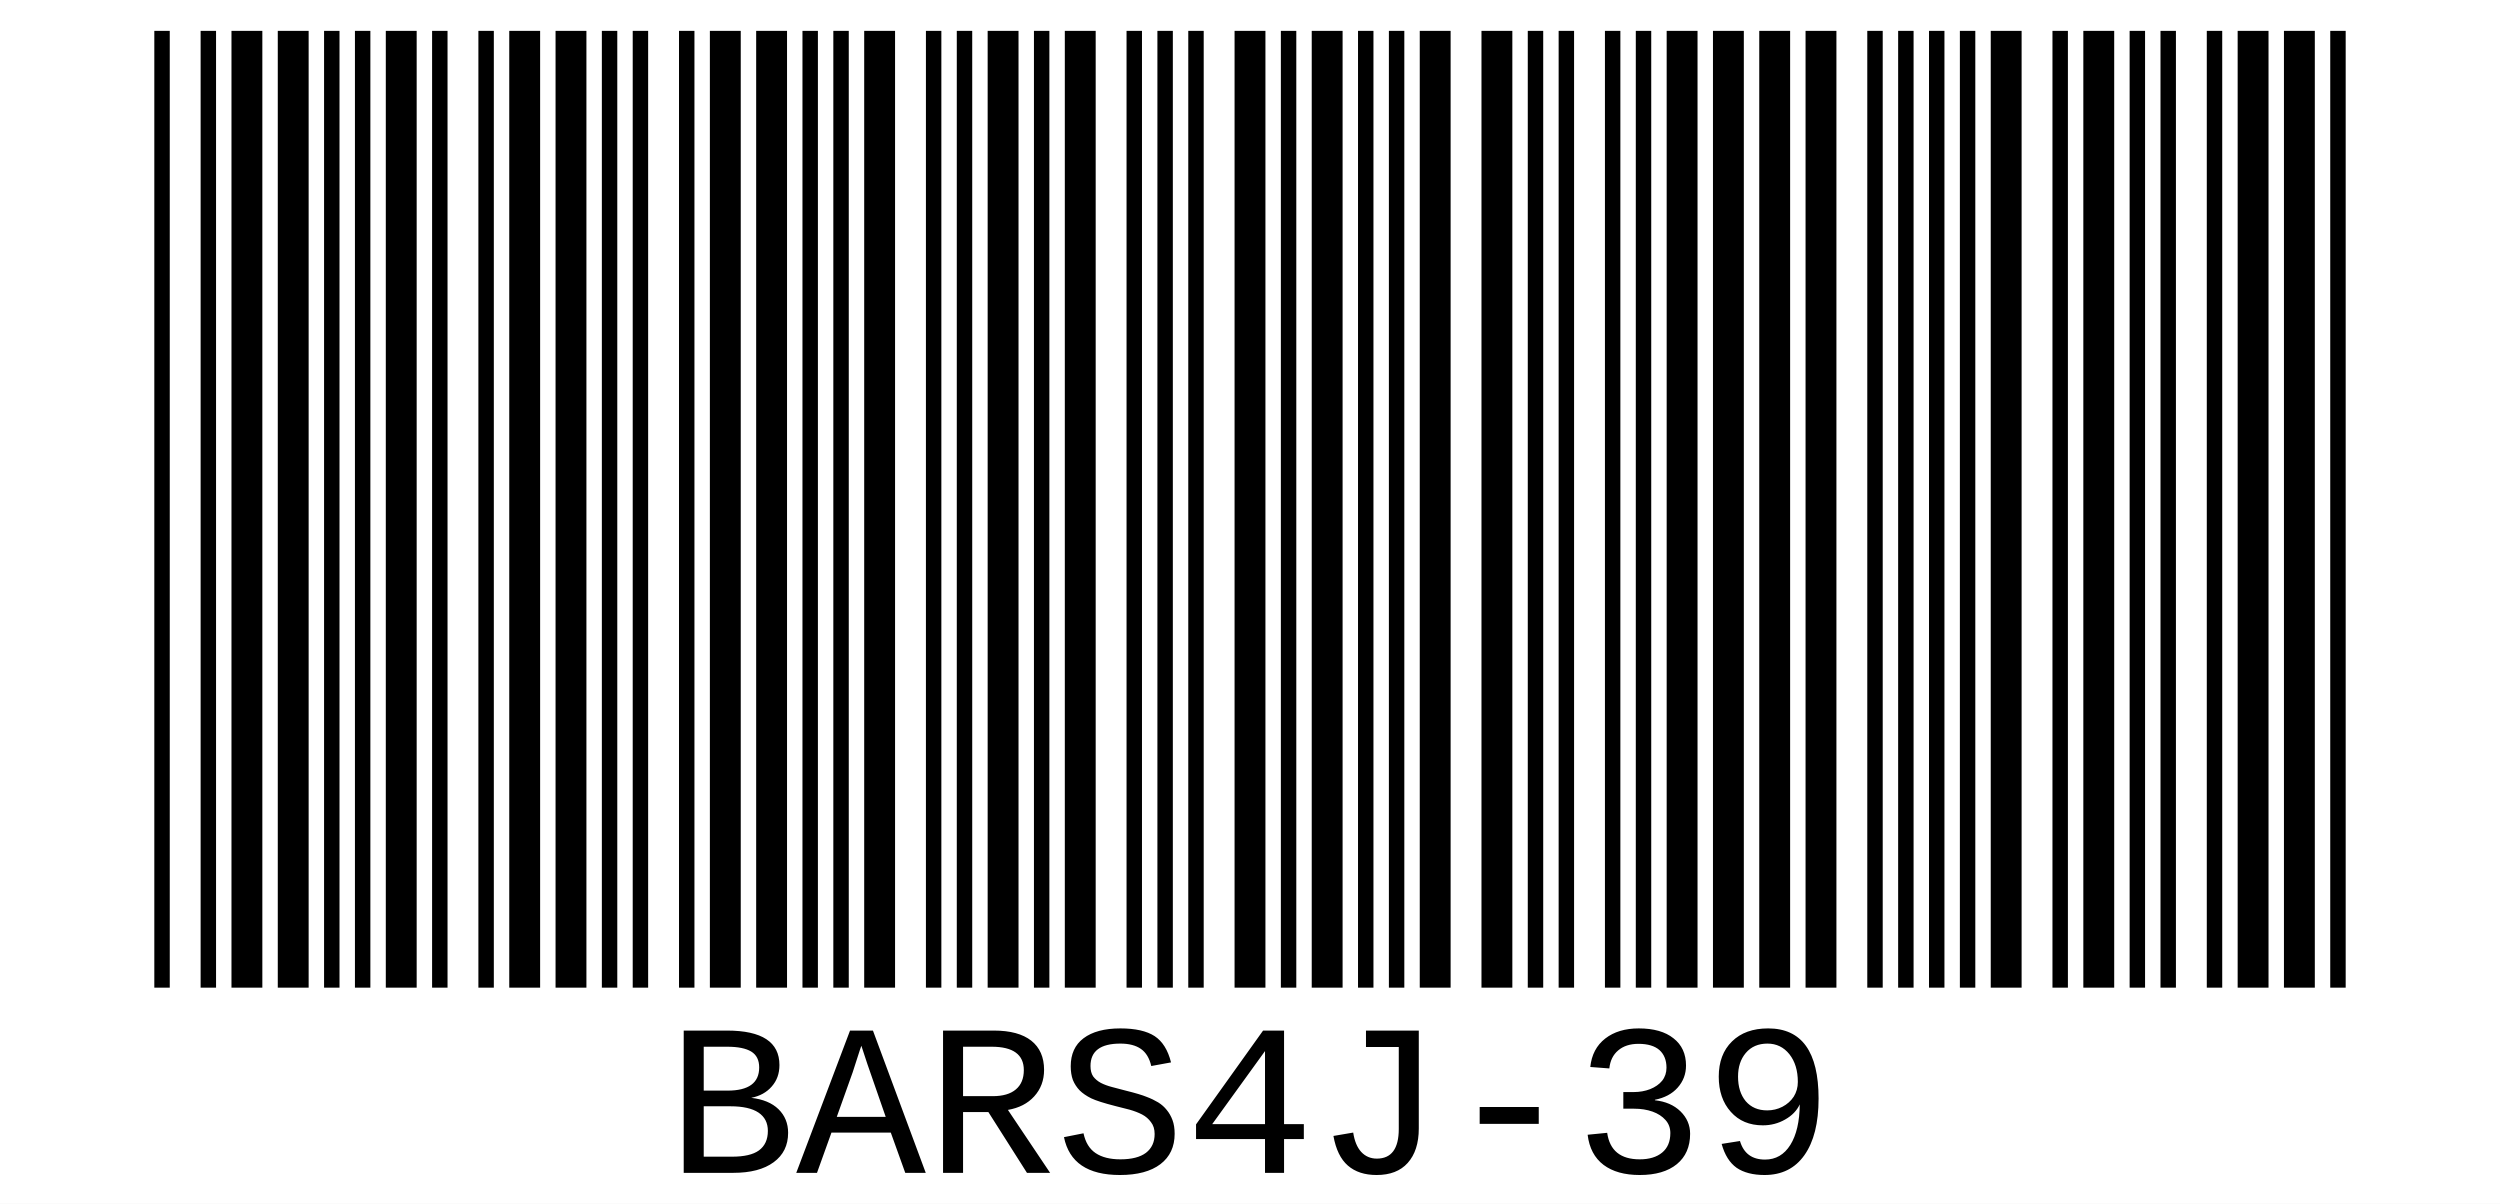
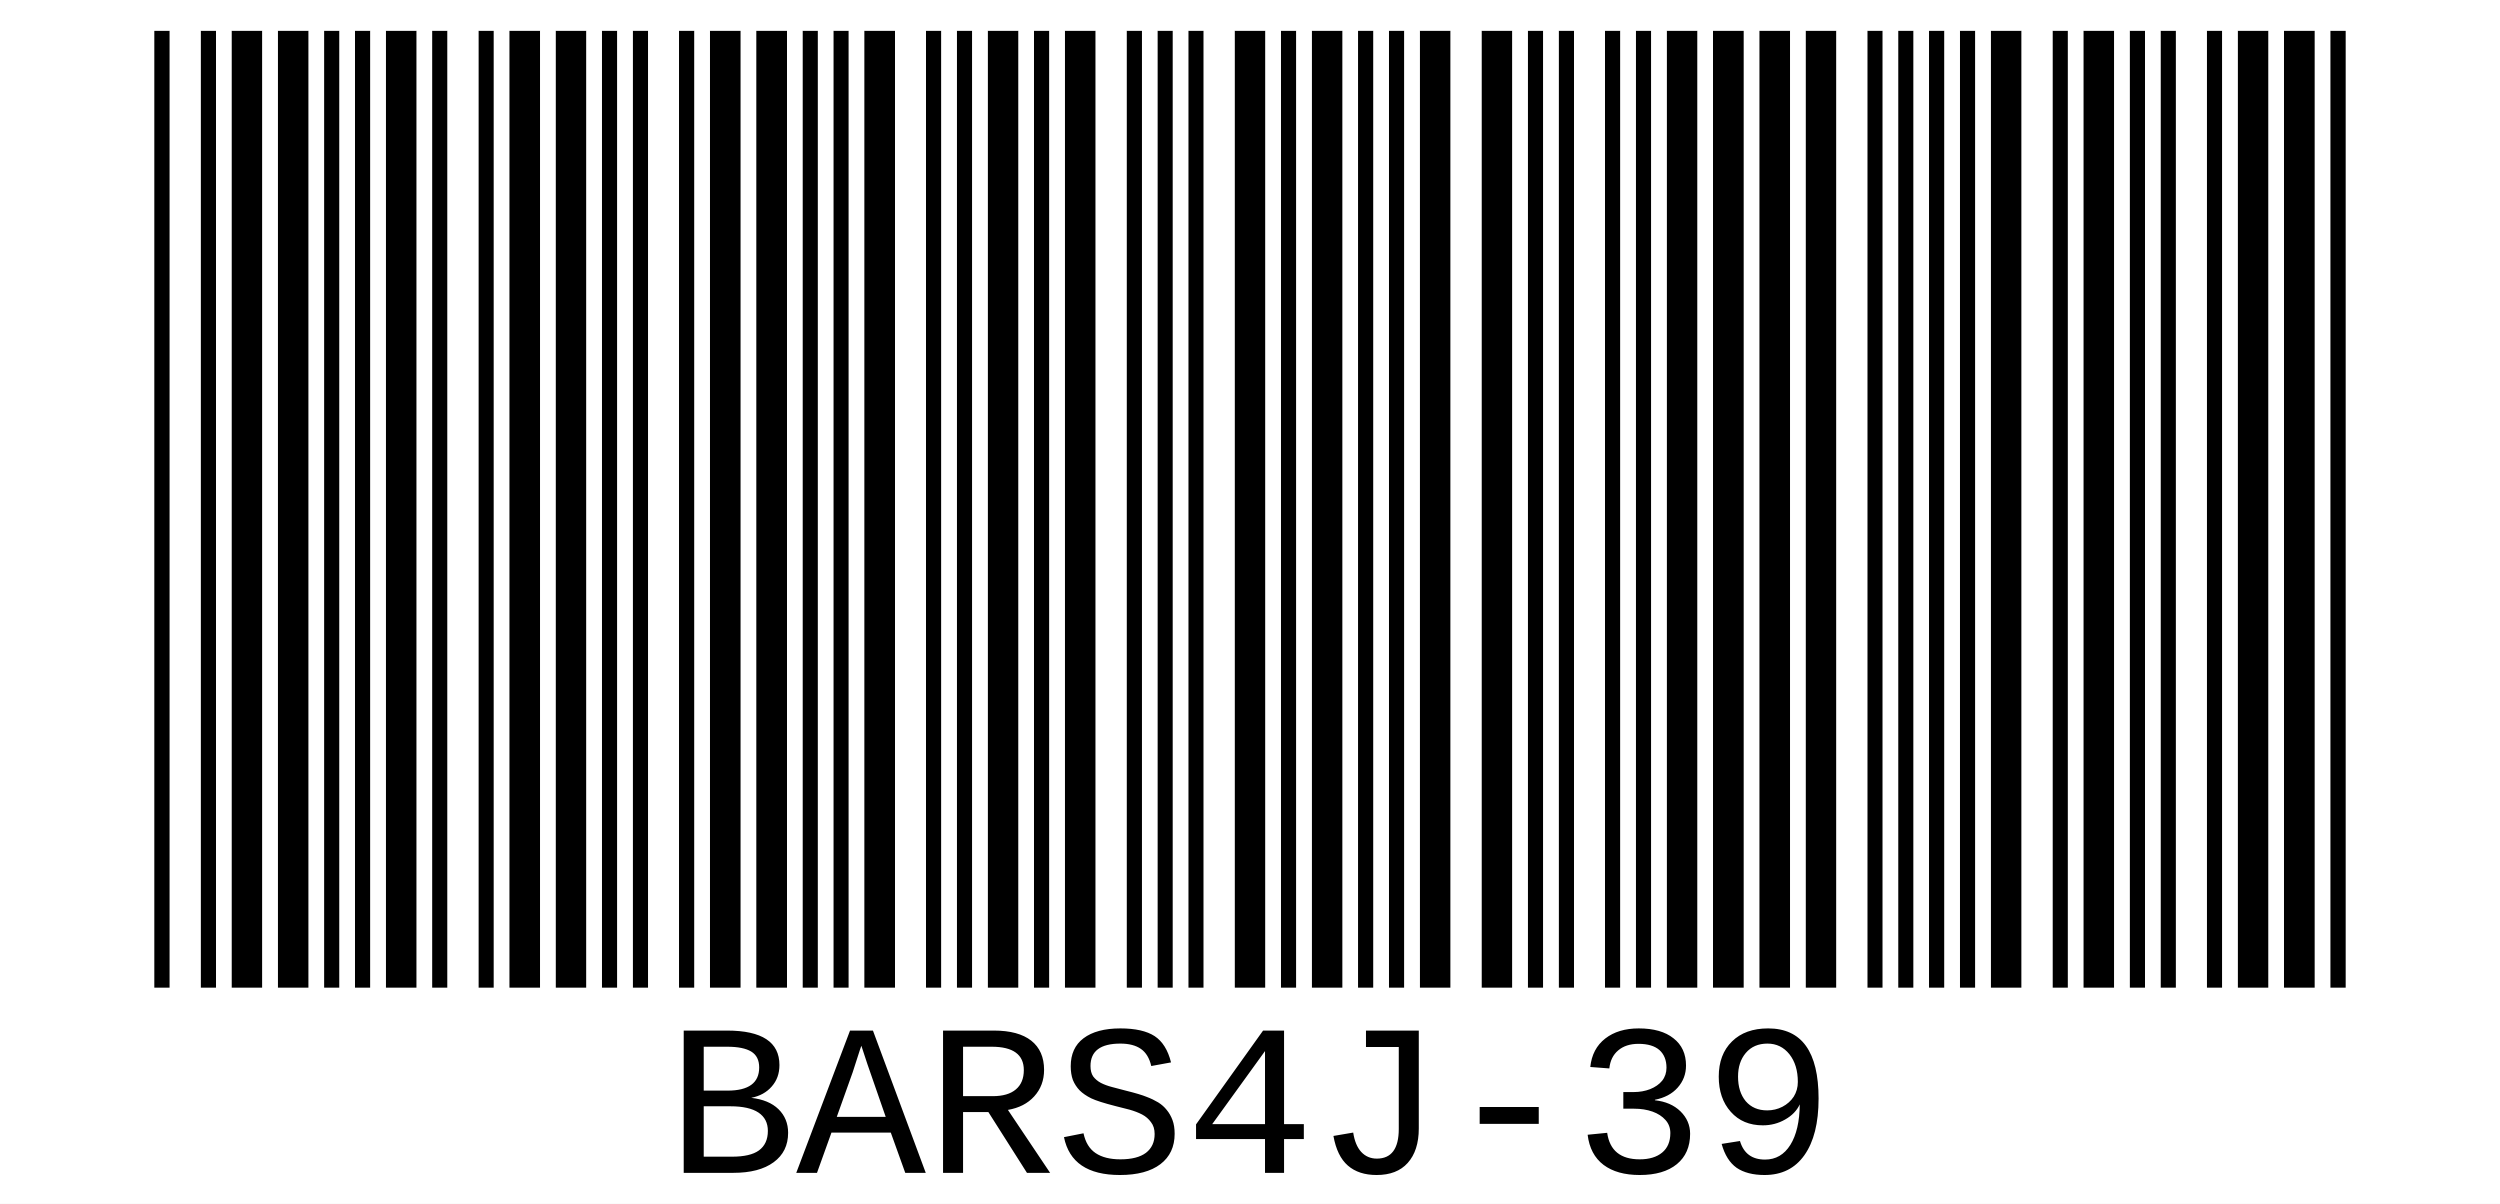
<svg xmlns="http://www.w3.org/2000/svg" version="1.2" width="162" height="78" preserveAspectRatio="xMidYMid meet">
  <style>text{font-family: 'Courier New', monospace;font-size: 14px;}</style>
  <path fill="#ffffff" d="M0 0h162v68H0z" />
-   <path fill="#000000" d="m10 2h1v64h-1zm3 0h1v64h-1zm2 0h2v64h-2zm3 0h2v64h-2zm3 0h1v64h-1zm2 0h1v64h-1zm2 0h2v64h-2zm3 0h1v64h-1zm3 0h1v64h-1zm2 0h2v64h-2zm3 0h2v64h-2zm3 0h1v64h-1zm2 0h1v64h-1zm3 0h1v64h-1zm2 0h2v64h-2zm3 0h2v64h-2zm3 0h1v64h-1zm2 0h1v64h-1zm2 0h2v64h-2zm4 0h1v64h-1zm2 0h1v64h-1zm2 0h2v64h-2zm3 0h1v64h-1zm2 0h2v64h-2zm4 0h1v64h-1zm2 0h1v64h-1zm2 0h1v64h-1zm3 0h2v64h-2zm3 0h1v64h-1zm2 0h2v64h-2zm3 0h1v64h-1zm2 0h1v64h-1zm2 0h2v64h-2zm4 0h2v64h-2zm3 0h1v64h-1zm2 0h1v64h-1zm3 0h1v64h-1zm2 0h1v64h-1zm2 0h2v64h-2zm3 0h2v64h-2zm3 0h2v64h-2zm3 0h2v64h-2zm4 0h1v64h-1zm2 0h1v64h-1zm2 0h1v64h-1zm2 0h1v64h-1zm2 0h2v64h-2zm4 0h1v64h-1zm2 0h2v64h-2zm3 0h1v64h-1zm2 0h1v64h-1zm3 0h1v64h-1zm2 0h2v64h-2zm3 0h2v64h-2zm3 0h1v64h-1z" />
+   <path fill="#000000" d="M10 2h1v64h-1zM13 2h1v64h-1zM15 2h2v64h-2zM18 2h2v64h-2zM21 2h1v64h-1zM23 2h1v64h-1zM25 2h2v64h-2zM28 2h1v64h-1zM31 2h1v64h-1zM33 2h2v64h-2zM36 2h2v64h-2zM39 2h1v64h-1zM41 2h1v64h-1zM44 2h1v64h-1zM46 2h2v64h-2zM49 2h2v64h-2zM52 2h1v64h-1zM54 2h1v64h-1zM56 2h2v64h-2zM60 2h1v64h-1zM62 2h1v64h-1zM64 2h2v64h-2zM67 2h1v64h-1zM69 2h2v64h-2zM73 2h1v64h-1zM75 2h1v64h-1zM77 2h1v64h-1zM80 2h2v64h-2zM83 2h1v64h-1zM85 2h2v64h-2zM88 2h1v64h-1zM90 2h1v64h-1zM92 2h2v64h-2zM96 2h2v64h-2zM99 2h1v64h-1zM101 2h1v64h-1zM104 2h1v64h-1zM106 2h1v64h-1zM108 2h2v64h-2zM111 2h2v64h-2zM114 2h2v64h-2zM117 2h2v64h-2zM121 2h1v64h-1zM123 2h1v64h-1zM125 2h1v64h-1zM127 2h1v64h-1zM129 2h2v64h-2zM133 2h1v64h-1zM135 2h2v64h-2zM138 2h1v64h-1zM140 2h1v64h-1zM143 2h1v64h-1zM145 2h2v64h-2zM148 2h2v64h-2zM151 2h1v64h-1z" />
+   <path fill="#ffffff" d="M11 2h2v64h-2zM14 2h1v64h-1zM17 2h1v64h-1zM20 2h1v64h-1zM22 2h1v64h-1zM24 2h1v64h-1zM27 2h1v64h-1zM29 2h2v64h-2zM32 2h1v64h-1zM35 2h1v64h-1zM38 2h1v64h-1zM40 2h1v64h-1zM42 2h2v64h-2zM45 2h1v64h-1zM48 2h1v64h-1zM51 2h1v64h-1zM53 2h1v64h-1zM55 2h1v64h-1zM58 2h2v64h-2zM61 2h1v64h-1zM63 2h1v64h-1zM66 2h1v64h-1zM68 2h1v64h-1zM71 2h2v64h-2zM74 2h1v64h-1zM76 2h1v64h-1zM78 2h2v64h-2zM82 2h1v64h-1zM84 2h1v64h-1zM87 2h1v64h-1zM89 2h1v64h-1zM91 2h1v64h-1zM94 2h2v64h-2zM98 2h1v64h-1zM100 2h1v64h-1zM102 2h2v64h-2zM105 2h1v64h-1zM107 2h1v64h-1zM110 2h1v64h-1zM113 2h1v64h-1zM116 2h1v64h-1zM119 2h2v64h-2zM122 2h1v64h-1zM124 2h1v64h-1zM126 2h1v64h-1zM128 2h1v64h-1zM131 2h2v64h-2zM134 2h1v64h-1zM137 2h1v64h-1zM139 2h1v64h-1zM141 2h2v64h-2zM144 2h1v64h-1zM147 2h1v64h-1zM150 2h1v64h-1z" />
  <path fill="#ffffff" d="M0 64h162v14H0z" />
  <text x="81" y="76" class="small" text-anchor="middle">BARS4J-39</text>Sorry, your browser does not support inline SVG.</svg>
